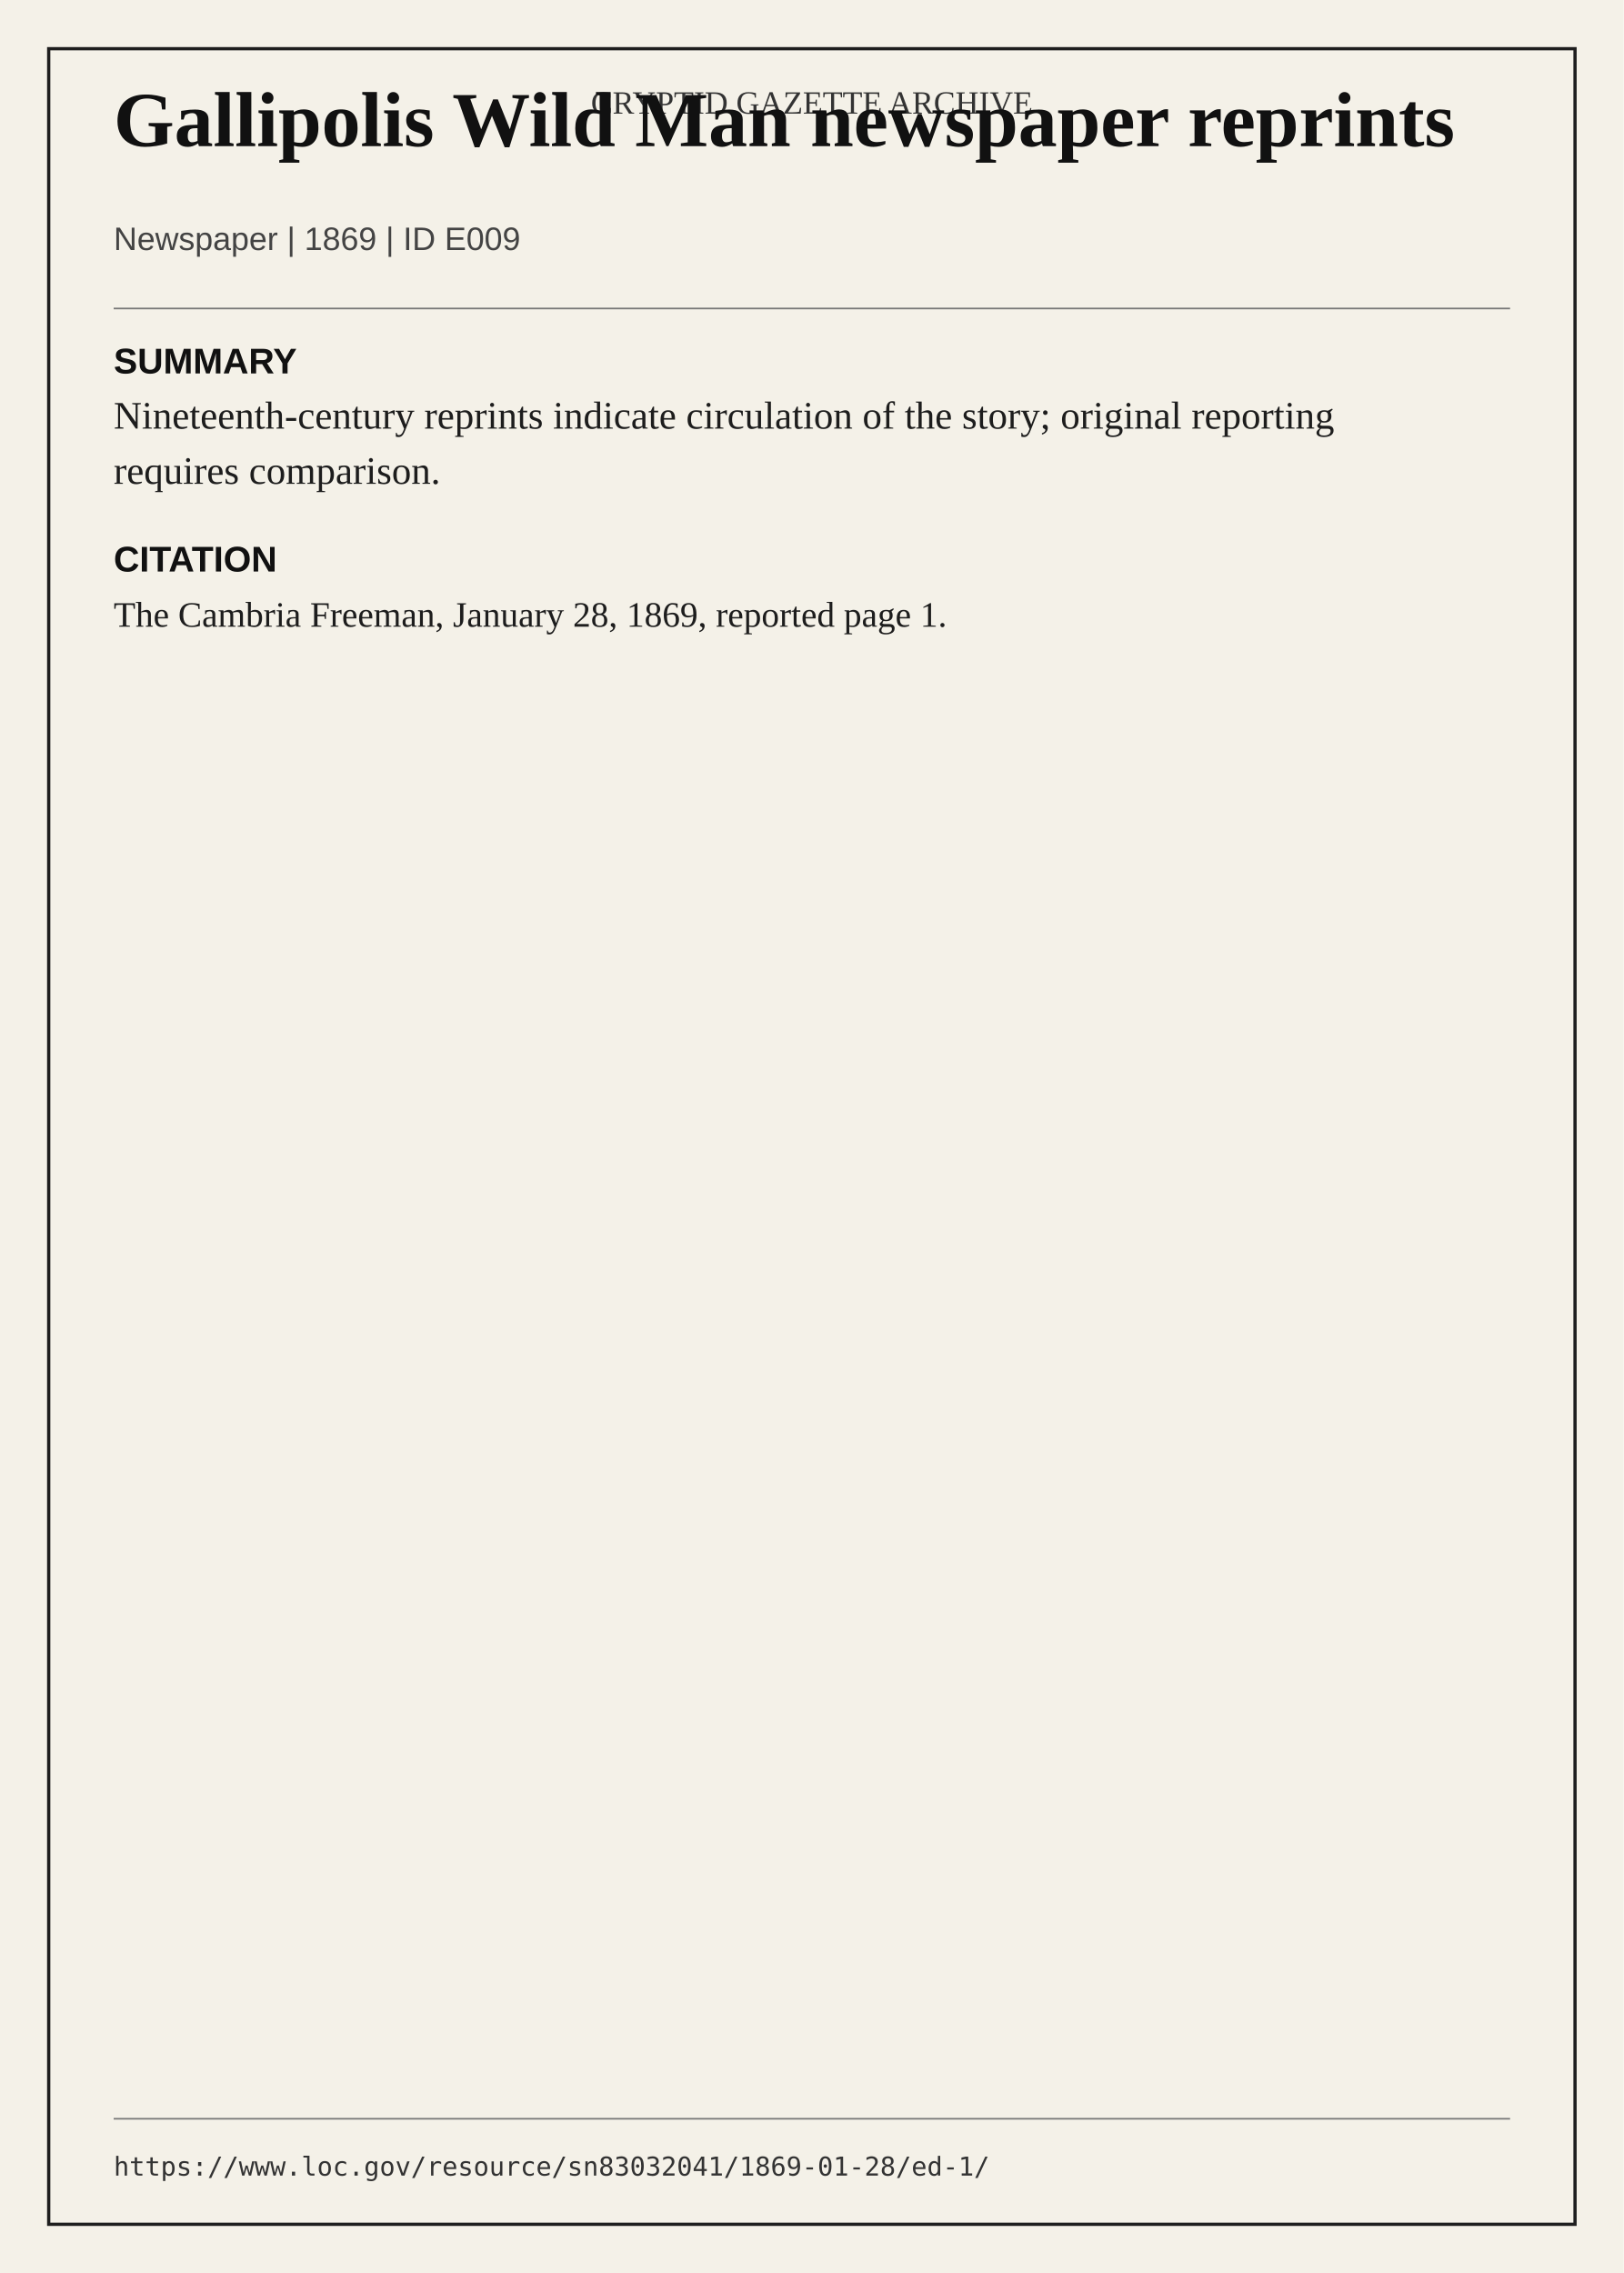
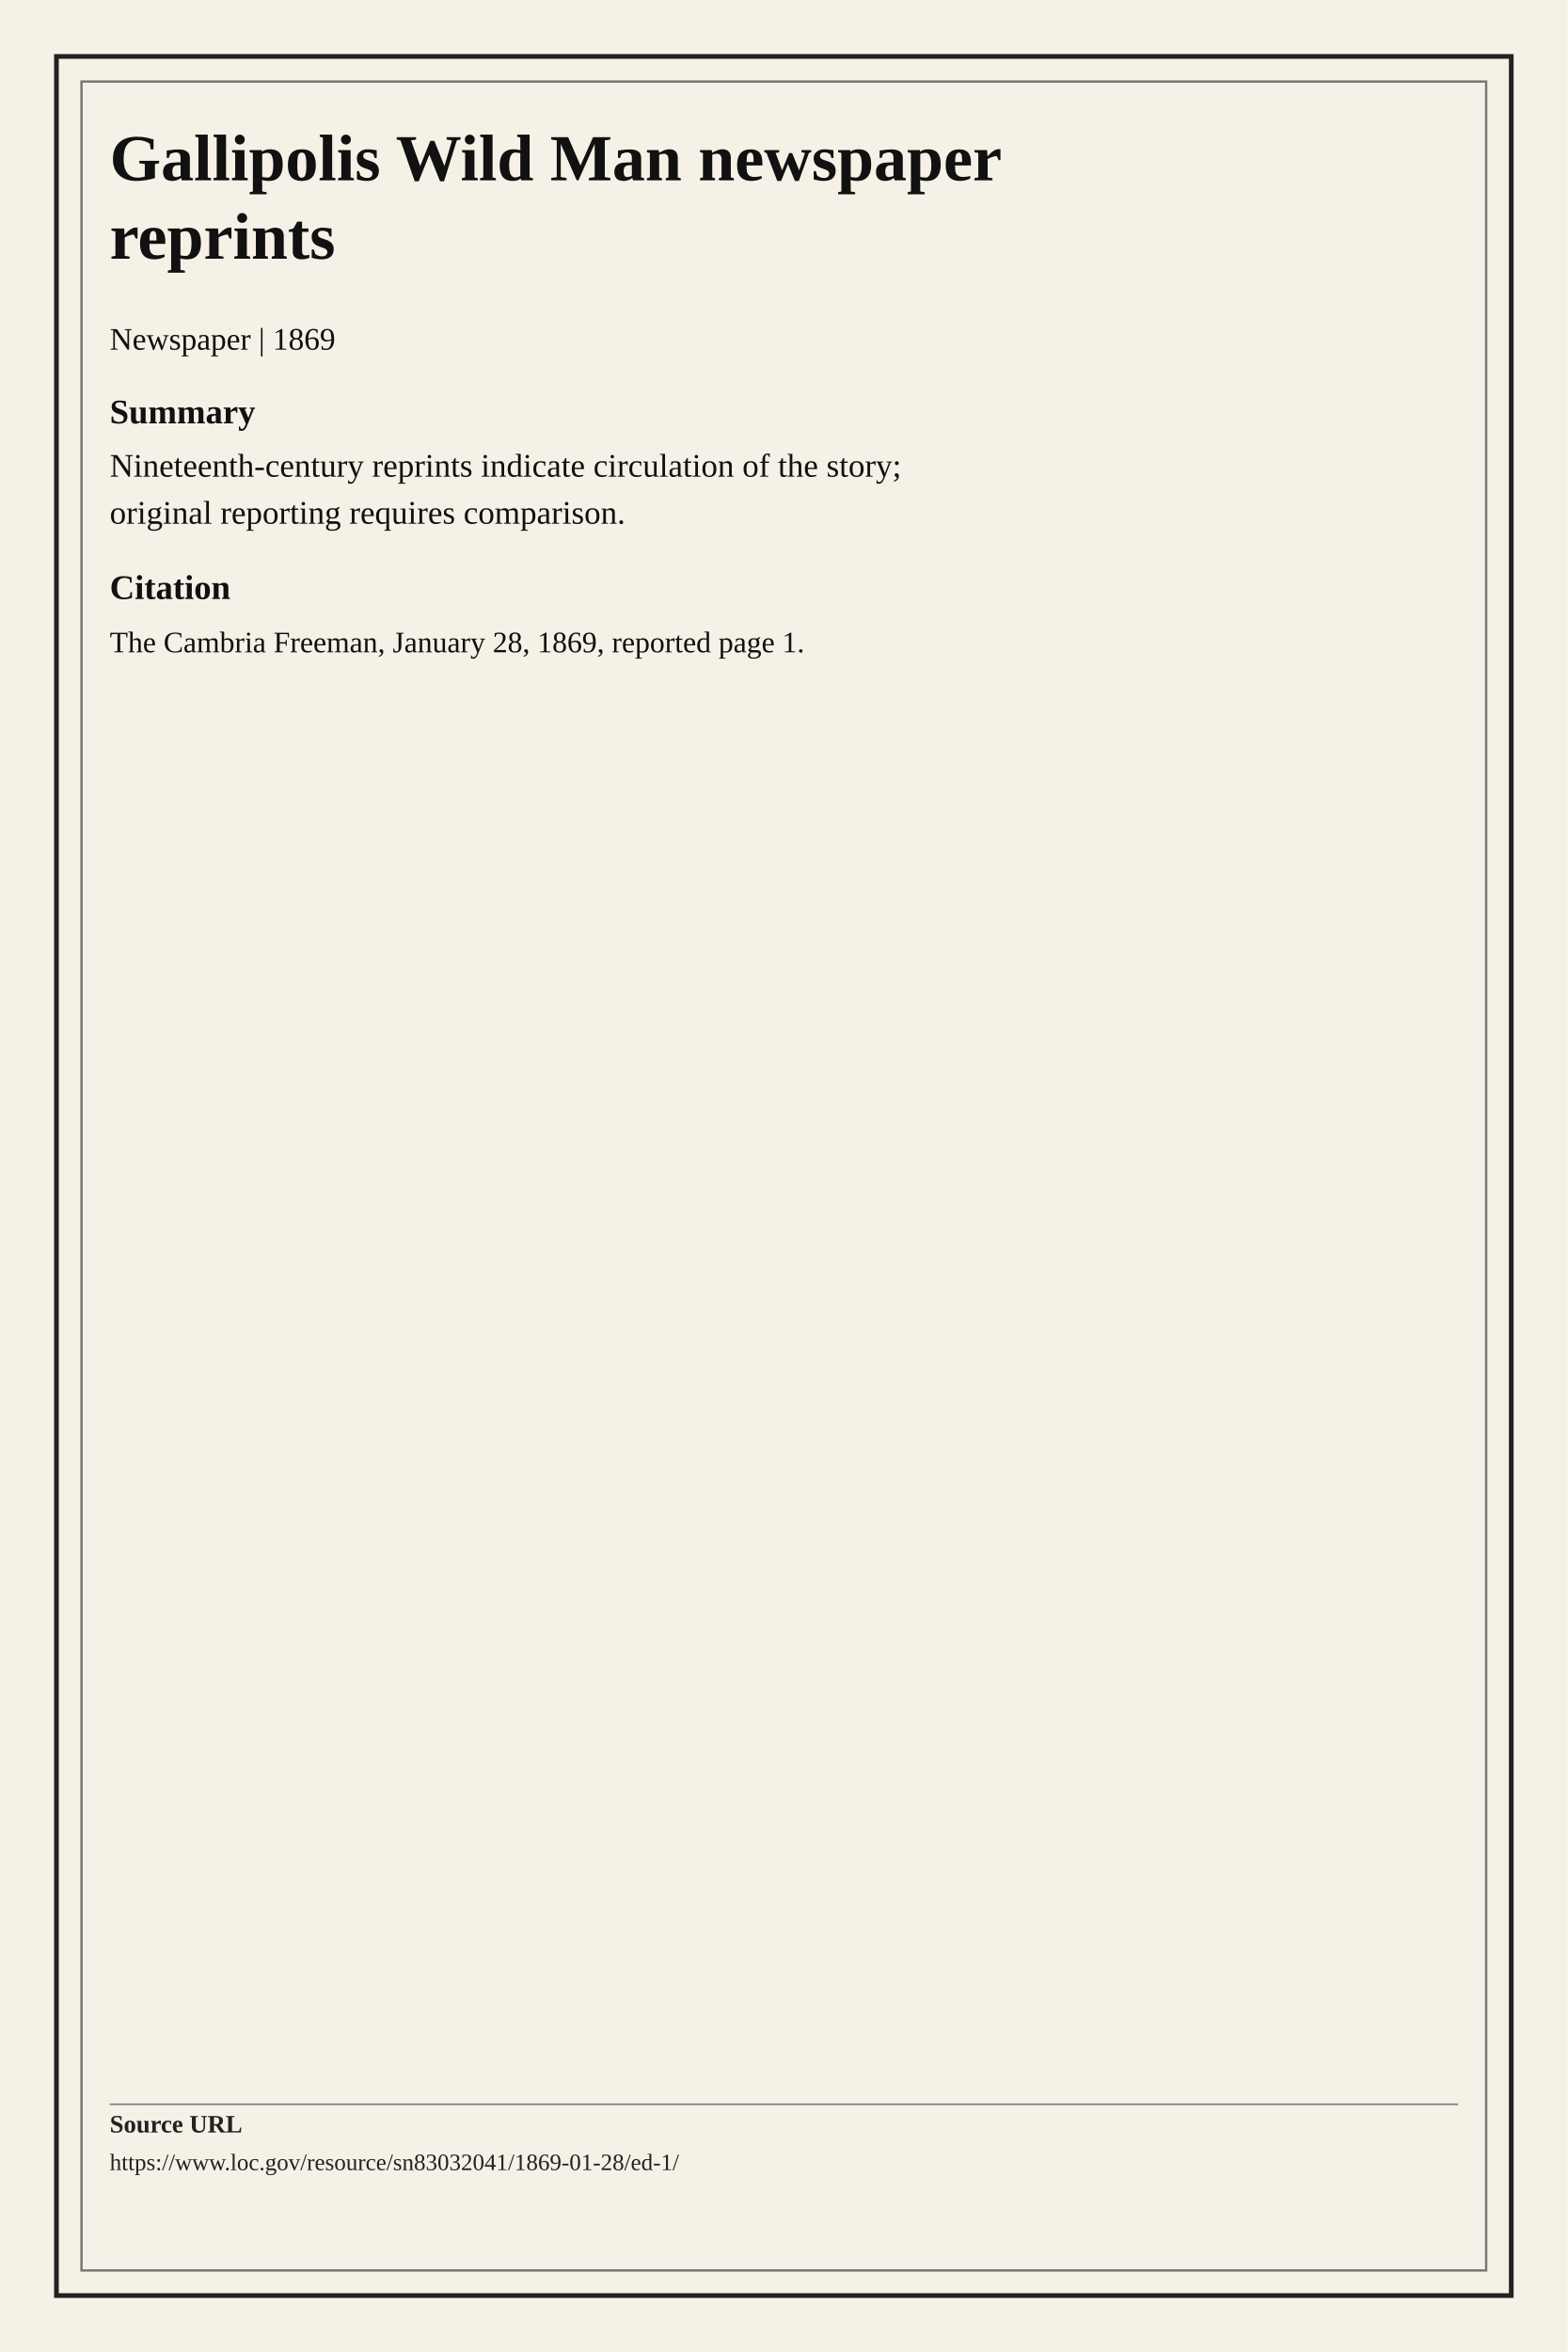
- <svg xmlns="http://www.w3.org/2000/svg" width="1000" height="1400" viewBox="0 0 1000 1400">
-   <rect width="100%" height="100%" fill="#f4f1e8" />
-   <rect x="30" y="30" width="940" height="1340" fill="none" stroke="#1e1e1e" stroke-width="2" />
-   <text x="500" y="70" text-anchor="middle" font-family="Georgia,Times New Roman,serif" font-size="20" fill="#333">CRYPTID GAZETTE ARCHIVE</text>
-   <text x="70" y="90" font-family="Georgia,Times New Roman,serif" font-size="48" font-weight="700" fill="#111">Gallipolis Wild Man newspaper reprints</text>
-   <text x="70" y="154" font-family="Arial,sans-serif" font-size="20" fill="#444">Newspaper | 1869 | ID E009</text>
-   <line x1="70" y1="190" x2="930" y2="190" stroke="#777" stroke-width="1" />
-   <text x="70" y="230" font-family="Arial,sans-serif" font-size="22" font-weight="700" fill="#111">SUMMARY</text>
-   <text x="70" y="264" font-family="Georgia,Times New Roman,serif" font-size="24" fill="#1d1d1d">Nineteenth-century reprints indicate circulation of the story; original reporting</text>
-   <text x="70" y="298" font-family="Georgia,Times New Roman,serif" font-size="24" fill="#1d1d1d">requires comparison.</text>
-   <text x="70" y="352" font-family="Arial,sans-serif" font-size="22" font-weight="700" fill="#111">CITATION</text>
-   <text x="70" y="386" font-family="Georgia,Times New Roman,serif" font-size="22" fill="#1d1d1d">The Cambria Freeman, January 28, 1869, reported page 1.</text>
-   <line x1="70" y1="1305" x2="930" y2="1305" stroke="#777" stroke-width="1" />
-   <text x="70" y="1340" font-family="Consolas,Monaco,monospace" font-size="16" fill="#333">https://www.loc.gov/resource/sn83032041/1869-01-28/ed-1/</text>
+ <svg xmlns="http://www.w3.org/2000/svg" width="1000" height="1500" viewBox="0 0 1000 1500">
+   <rect x="0" y="0" width="1000" height="1500" fill="#f5f1e6" />
+   <rect x="36" y="36" width="928" height="1428" fill="none" stroke="#222" stroke-width="3" />
+   <rect x="52" y="52" width="896" height="1396" fill="none" stroke="#777" stroke-width="1.5" />
+   <text x="70" y="115" font-family="Georgia, Times New Roman, serif" font-size="42" font-weight="700" fill="#111">Gallipolis Wild Man newspaper</text>
+   <text x="70" y="165" font-family="Georgia, Times New Roman, serif" font-size="42" font-weight="700" fill="#111">reprints</text>
+   <text x="70" y="223" font-family="Georgia, Times New Roman, serif" font-size="20" font-weight="400" fill="#111">Newspaper | 1869</text>
+   <text x="70" y="270" font-family="Georgia, Times New Roman, serif" font-size="22" font-weight="700" fill="#111">Summary</text>
+   <text x="70" y="304" font-family="Georgia, Times New Roman, serif" font-size="21" font-weight="400" fill="#111">Nineteenth-century reprints indicate circulation of the story;</text>
+   <text x="70" y="334" font-family="Georgia, Times New Roman, serif" font-size="21" font-weight="400" fill="#111">original reporting requires comparison.</text>
+   <text x="70" y="382" font-family="Georgia, Times New Roman, serif" font-size="22" font-weight="700" fill="#111">Citation</text>
+   <text x="70" y="416" font-family="Georgia, Times New Roman, serif" font-size="19" font-weight="400" fill="#111">The Cambria Freeman, January 28, 1869, reported page 1.</text>
+   <line x1="70" y1="1342" x2="930" y2="1342" stroke="#777" stroke-width="1" />
+   <text x="70" y="1360" font-family="Georgia, Times New Roman, serif" font-size="16" font-weight="700" fill="#222">Source URL</text>
+   <text x="70" y="1384" font-family="Georgia, Times New Roman, serif" font-size="15" font-weight="400" fill="#222">https://www.loc.gov/resource/sn83032041/1869-01-28/ed-1/</text>
</svg>
